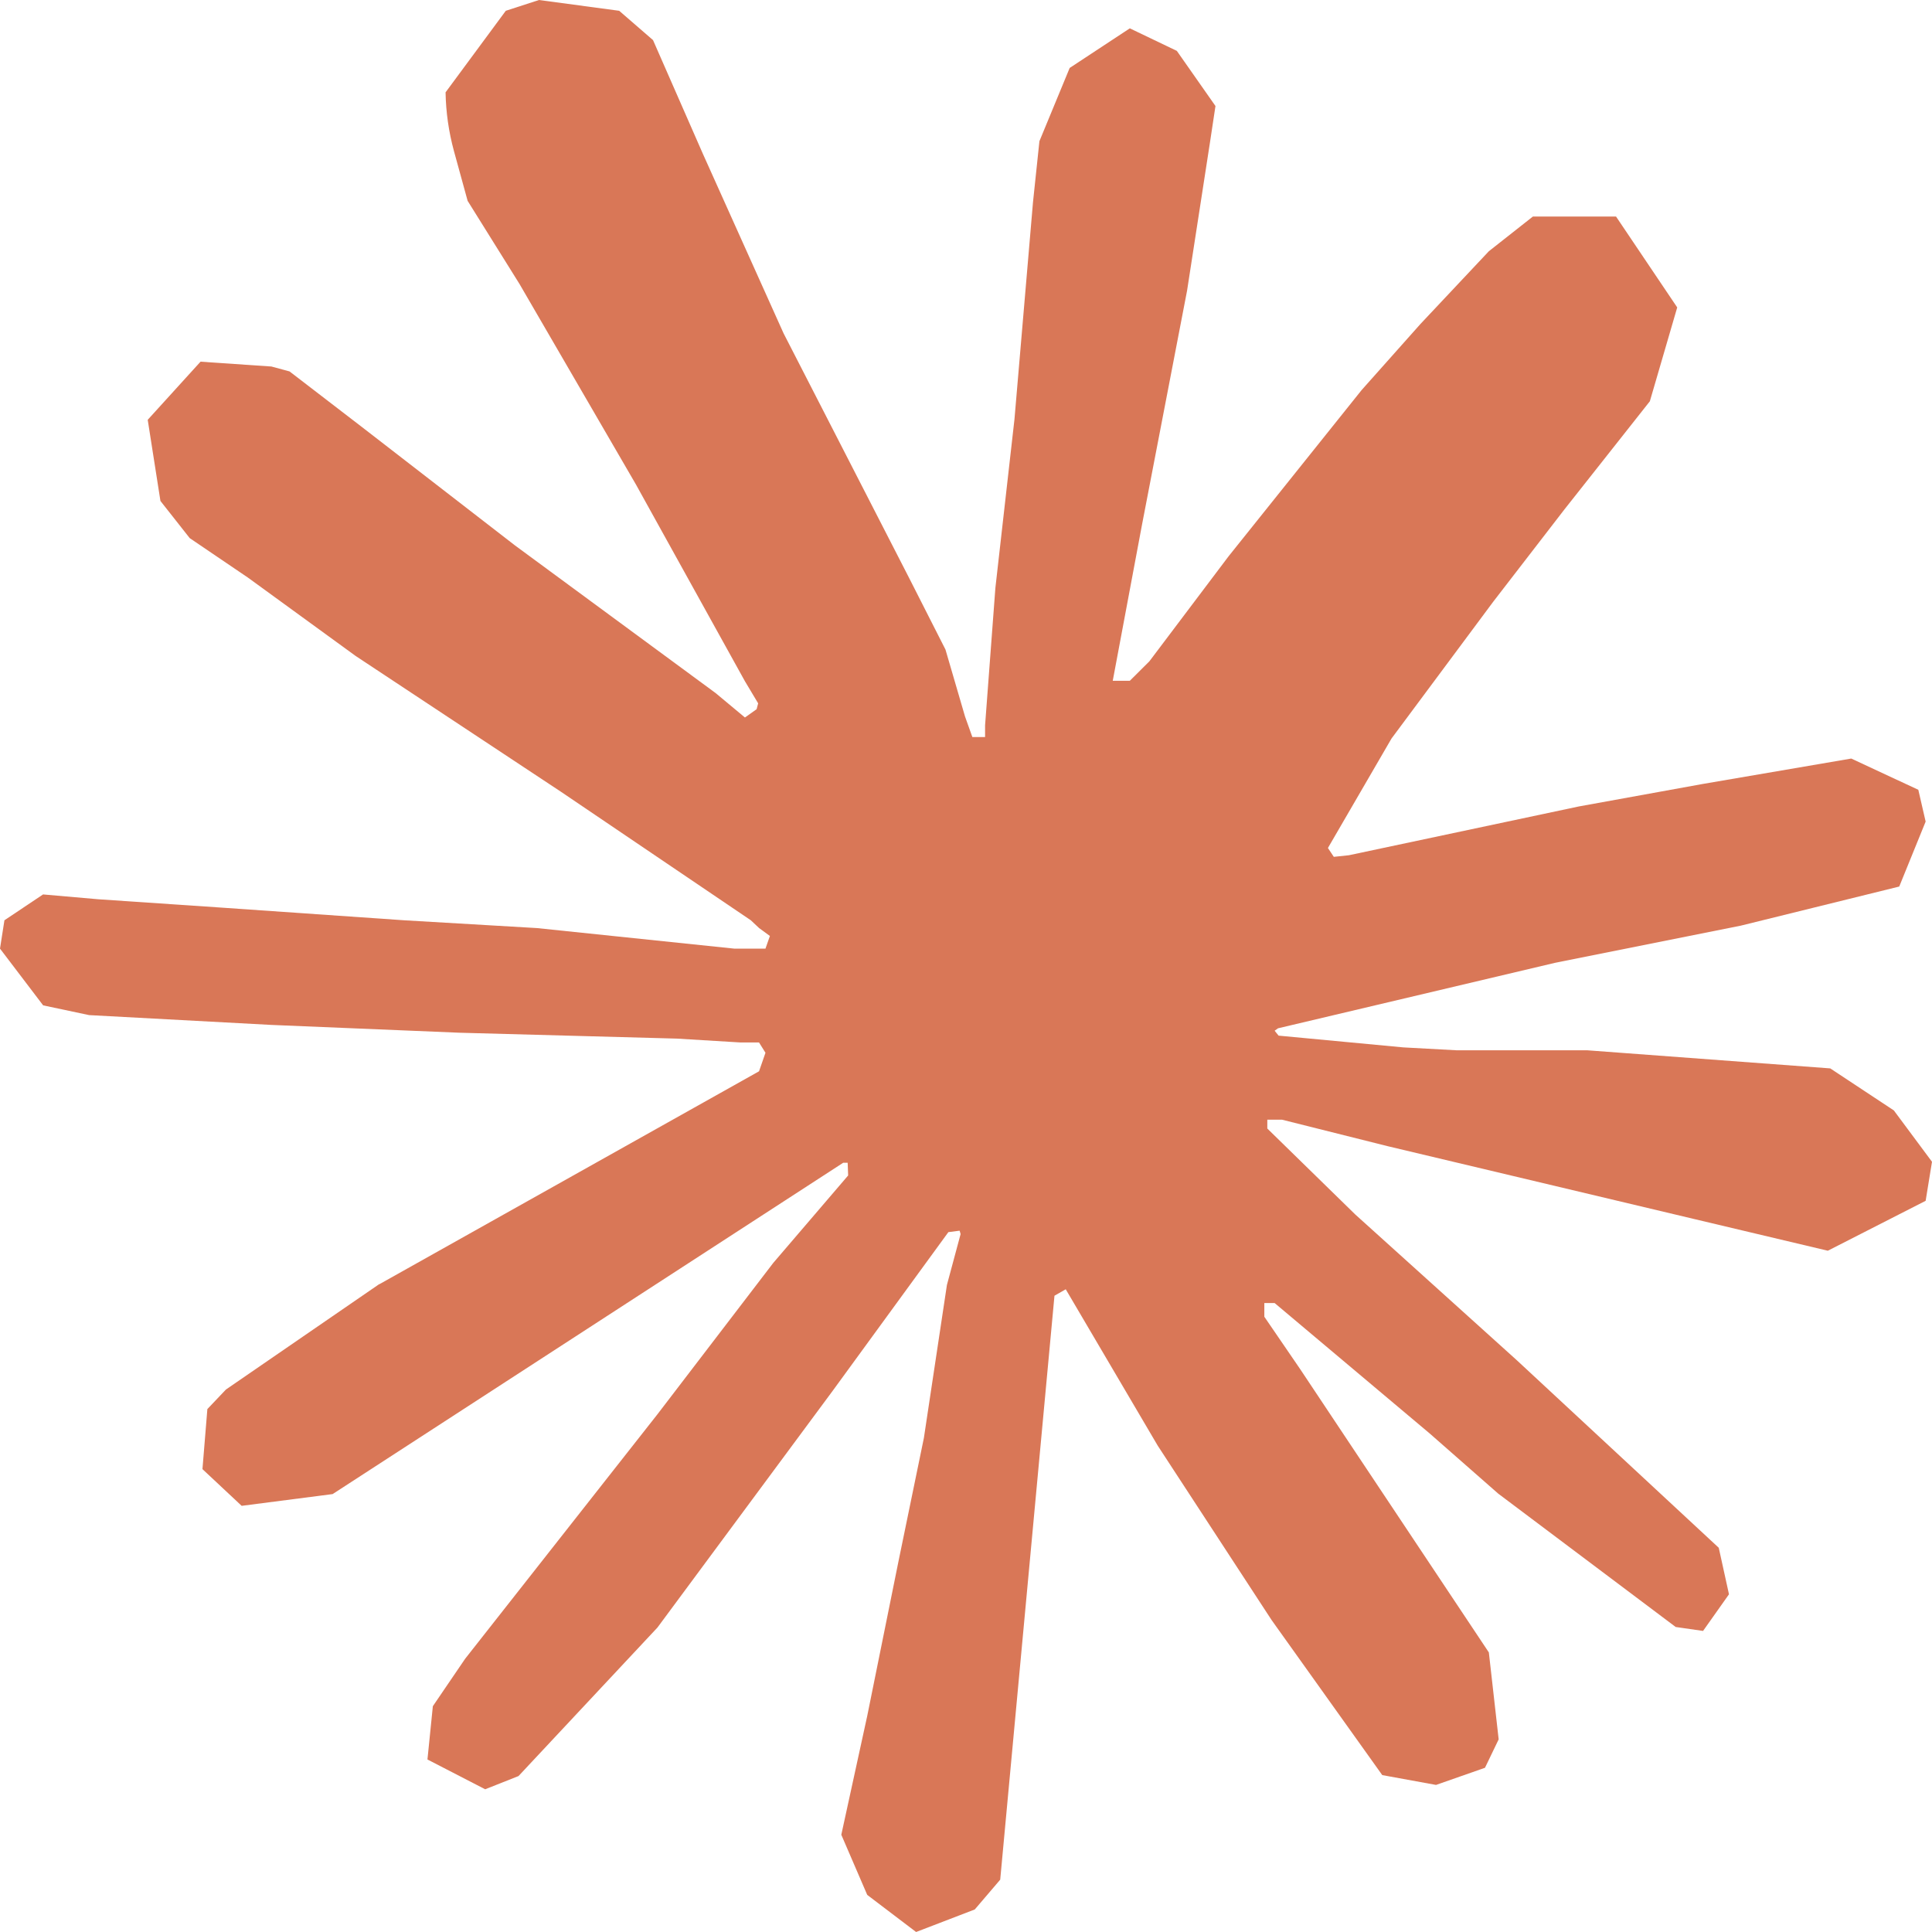
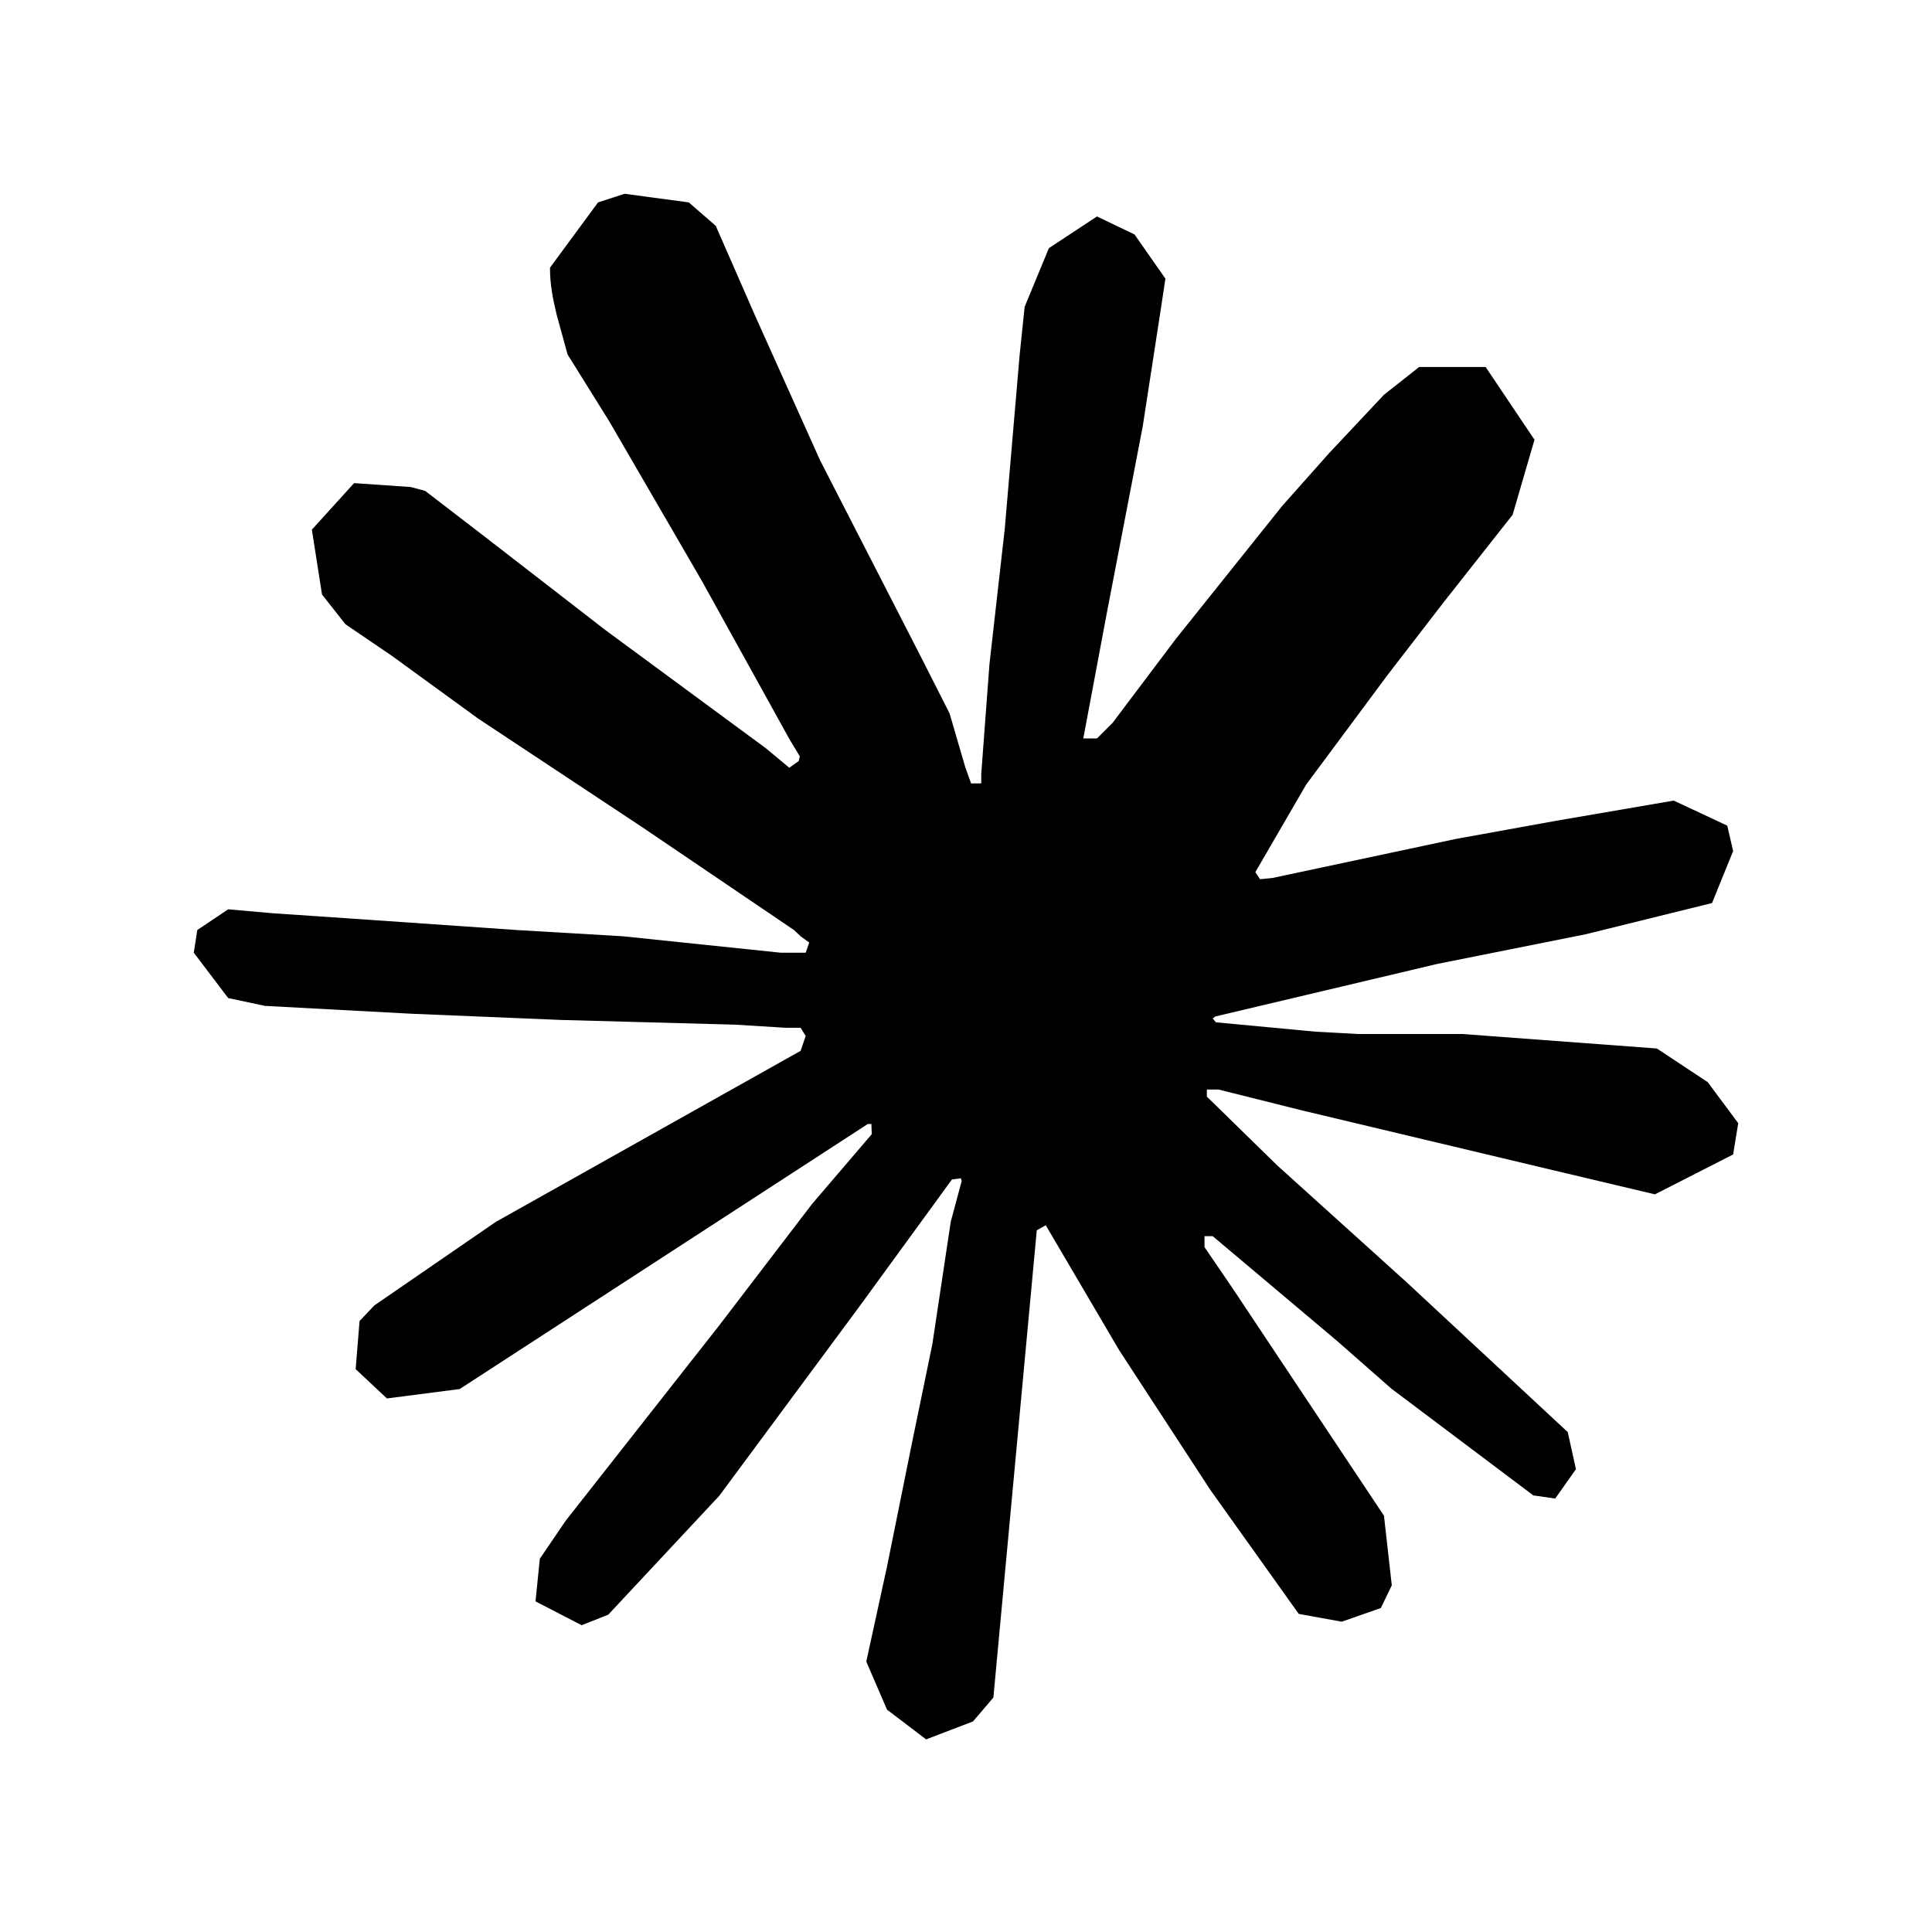
- <svg xmlns="http://www.w3.org/2000/svg" height="1em" style="flex:none;line-height:1" viewBox="0 0 24 24" width="1em">
-   <path d="M4.709 15.955l4.72-2.647.08-.23-.08-.128H9.2l-.79-.048-2.698-.073-2.339-.097-2.266-.122-.571-.121L0 11.784l.055-.352.48-.321.686.06 1.52.103 2.278.158 1.652.097 2.449.255h.389l.055-.157-.134-.098-.103-.097-2.358-1.596-2.552-1.688-1.336-.972-.724-.491-.364-.462-.158-1.008.656-.722.881.06.225.061.893.686 1.908 1.476 2.491 1.833.365.304.145-.103.019-.073-.164-.274-1.355-2.446-1.446-2.49-.644-1.032-.17-.619a2.97 2.97 0 01-.104-.729L6.283.134 6.696 0l.996.134.42.364.62 1.414 1.002 2.229 1.555 3.03.456.898.243.832.091.255h.158V9.01l.128-1.706.237-2.095.23-2.695.08-.76.376-.91.747-.492.584.28.48.685-.067.444-.286 1.851-.559 2.903-.364 1.942h.212l.243-.242.985-1.306 1.652-2.064.73-.82.85-.904.547-.431h1.033l.76 1.129-.34 1.166-1.064 1.347-.881 1.142-1.264 1.7-.79 1.36.073.11.188-.02 2.856-.606 1.543-.28 1.841-.315.833.388.091.395-.328.807-1.969.486-2.309.462-3.439.813-.042.03.049.061 1.549.146.662.036h1.622l3.02.225.79.522.474.638-.079.485-1.215.62-1.64-.389-3.829-.91-1.312-.329h-.182v.11l1.093 1.068 2.006 1.81 2.509 2.33.127.578-.322.455-.34-.049-2.205-1.657-.851-.747-1.926-1.62h-.128v.17l.444.649 2.345 3.521.122 1.08-.17.353-.608.213-.668-.122-1.374-1.925-1.415-2.167-1.143-1.943-.14.08-.674 7.254-.316.37-.729.28-.607-.461-.322-.747.322-1.476.389-1.924.315-1.53.286-1.9.17-.632-.012-.042-.14.018-1.434 1.967-2.18 2.945-1.726 1.845-.414.164-.717-.37.067-.662.401-.589 2.388-3.036 1.44-1.882.93-1.086-.006-.158h-.055L4.132 18.56l-1.13.146-.487-.456.061-.746.231-.243 1.908-1.312-.006.006z" fill="#D97757" fill-rule="nonzero" />
+ <svg xmlns="http://www.w3.org/2000/svg" width="100" height="100" viewBox="0 0 100 100" fill="none">
+   <path d="M25.715 63.215L41.439 54.392L41.703 53.623L41.439 53.198H40.67L38.039 53.036L29.054 52.793L21.262 52.469L13.713 52.064L11.811 51.659L10.03 49.312L10.212 48.138L11.811 47.066L14.098 47.268L19.157 47.612L26.747 48.138L32.252 48.462L40.407 49.312H41.703L41.885 48.786L41.439 48.462L41.096 48.138L33.243 42.816L24.743 37.189L20.291 33.951L17.882 32.312L16.668 30.774L16.142 27.415L18.328 25.006L21.262 25.209L22.011 25.411L24.986 27.698L31.341 32.616L39.638 38.727L40.852 39.739L41.338 39.395L41.399 39.152L40.852 38.242L36.339 30.086L31.523 21.788L29.378 18.348L28.811 16.284C28.609 15.433 28.467 14.725 28.467 13.855L30.956 10.475L32.332 10.03L35.651 10.476L37.048 11.69L39.112 16.405L42.451 23.833L47.632 33.931L49.15 36.926L49.959 39.699L50.263 40.549H50.789V40.063L51.214 34.377L52.004 27.394L52.773 18.409L53.036 15.879L54.291 12.844L56.779 11.204L58.722 12.135L60.321 14.422L60.099 15.899L59.147 22.072L57.286 31.746L56.071 38.222H56.779L57.589 37.412L60.868 33.061L66.372 26.18L68.801 23.448L71.634 20.433L73.456 18.996H76.896L79.425 22.76L78.293 26.646L74.751 31.138L71.816 34.943L67.607 40.61L64.976 45.143L65.219 45.507L65.846 45.447L75.358 43.423L80.498 42.492L86.63 41.439L89.403 42.735L89.707 44.05L88.614 46.742L82.057 48.361L74.366 49.899L62.912 52.611L62.77 52.712L62.932 52.914L68.093 53.4L70.299 53.521H75.702L85.76 54.27L88.391 56.011L89.97 58.136L89.707 59.755L85.659 61.819L80.195 60.524L67.445 57.488L63.074 56.395H62.467V56.76L66.109 60.321L72.788 66.352L81.146 74.124L81.571 76.046L80.498 77.564L79.365 77.402L72.019 71.877L69.185 69.388L62.77 63.984H62.345V64.551L63.822 66.716L71.634 78.454L72.039 82.057L71.472 83.231L69.449 83.939L67.222 83.534L62.648 77.119L57.933 69.894L54.128 63.418L53.663 63.681L51.417 87.865L50.364 89.1L47.936 90.03L45.912 88.492L44.839 86.003L45.912 81.085L47.207 74.67L48.259 69.57L49.211 63.236L49.777 61.131L49.737 60.989L49.272 61.05L44.495 67.607L37.23 77.422L31.483 83.575L30.106 84.121L27.718 82.886L27.941 80.68L29.276 78.718L37.23 68.599L42.026 62.325L45.123 58.703L45.102 58.176H44.92L23.792 71.897L20.027 72.383L18.408 70.865L18.611 68.376L19.38 67.566L25.734 63.195L25.715 63.215Z" fill="currentColor" />
</svg>
